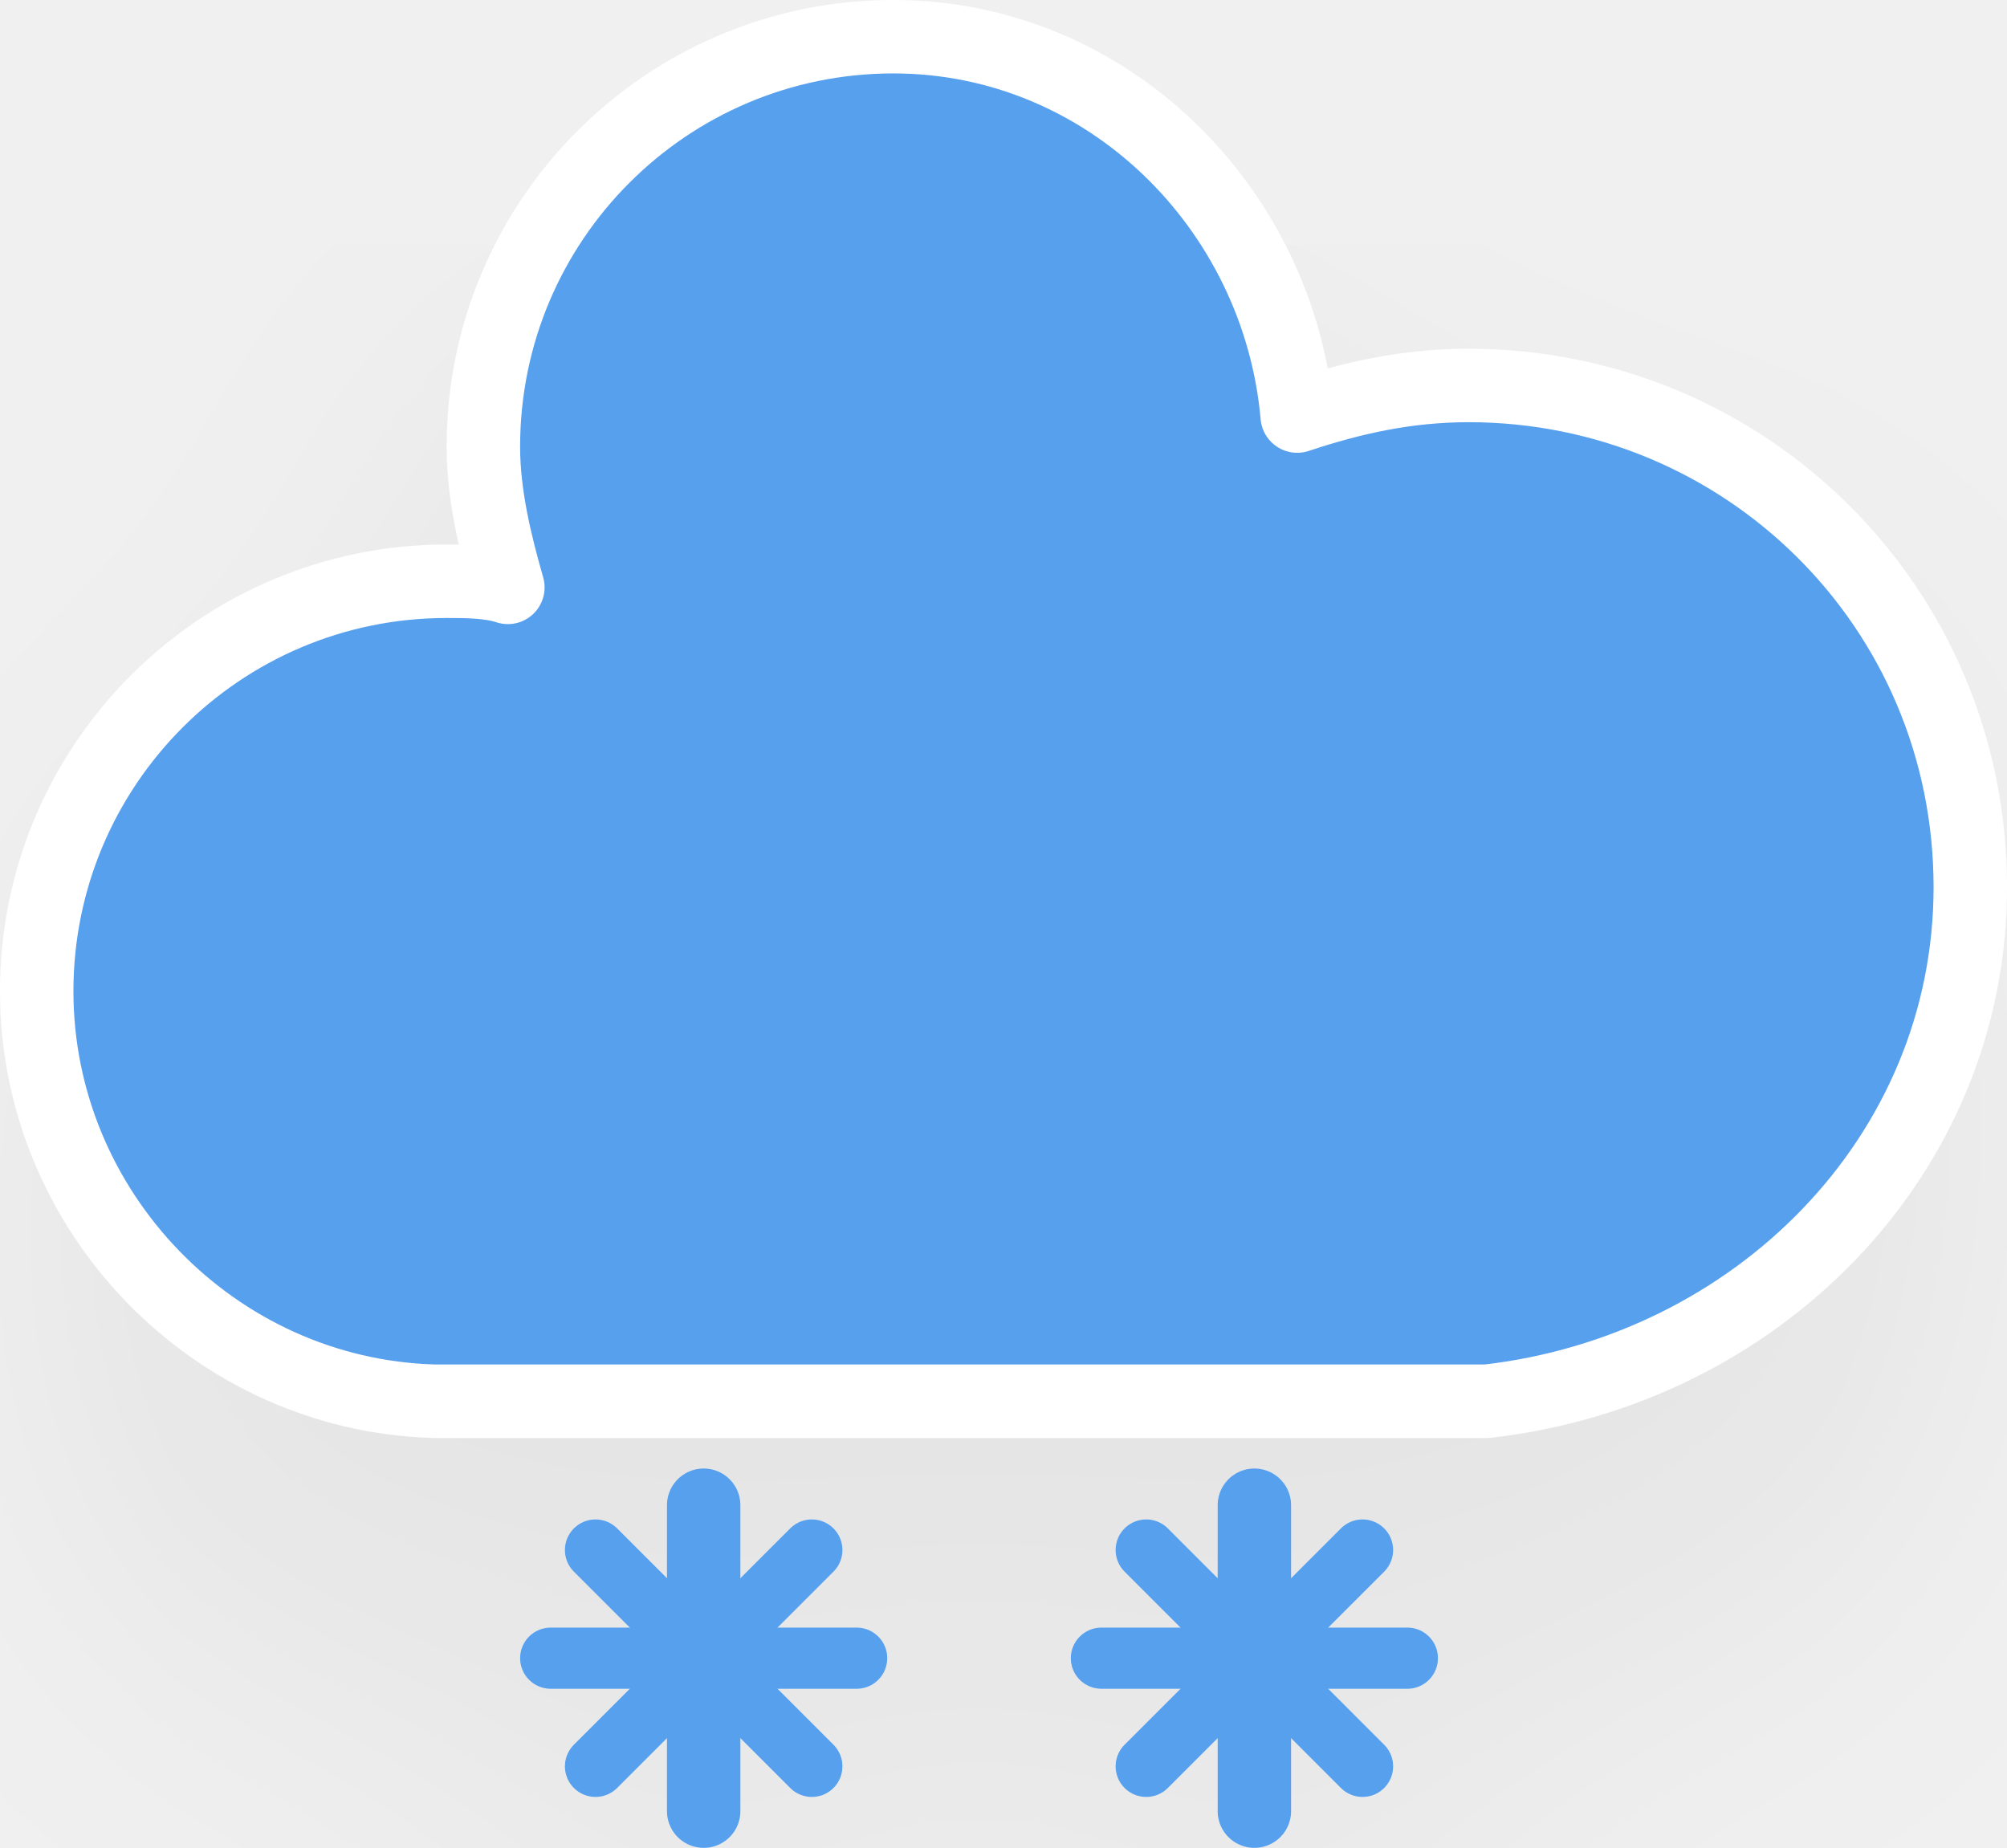
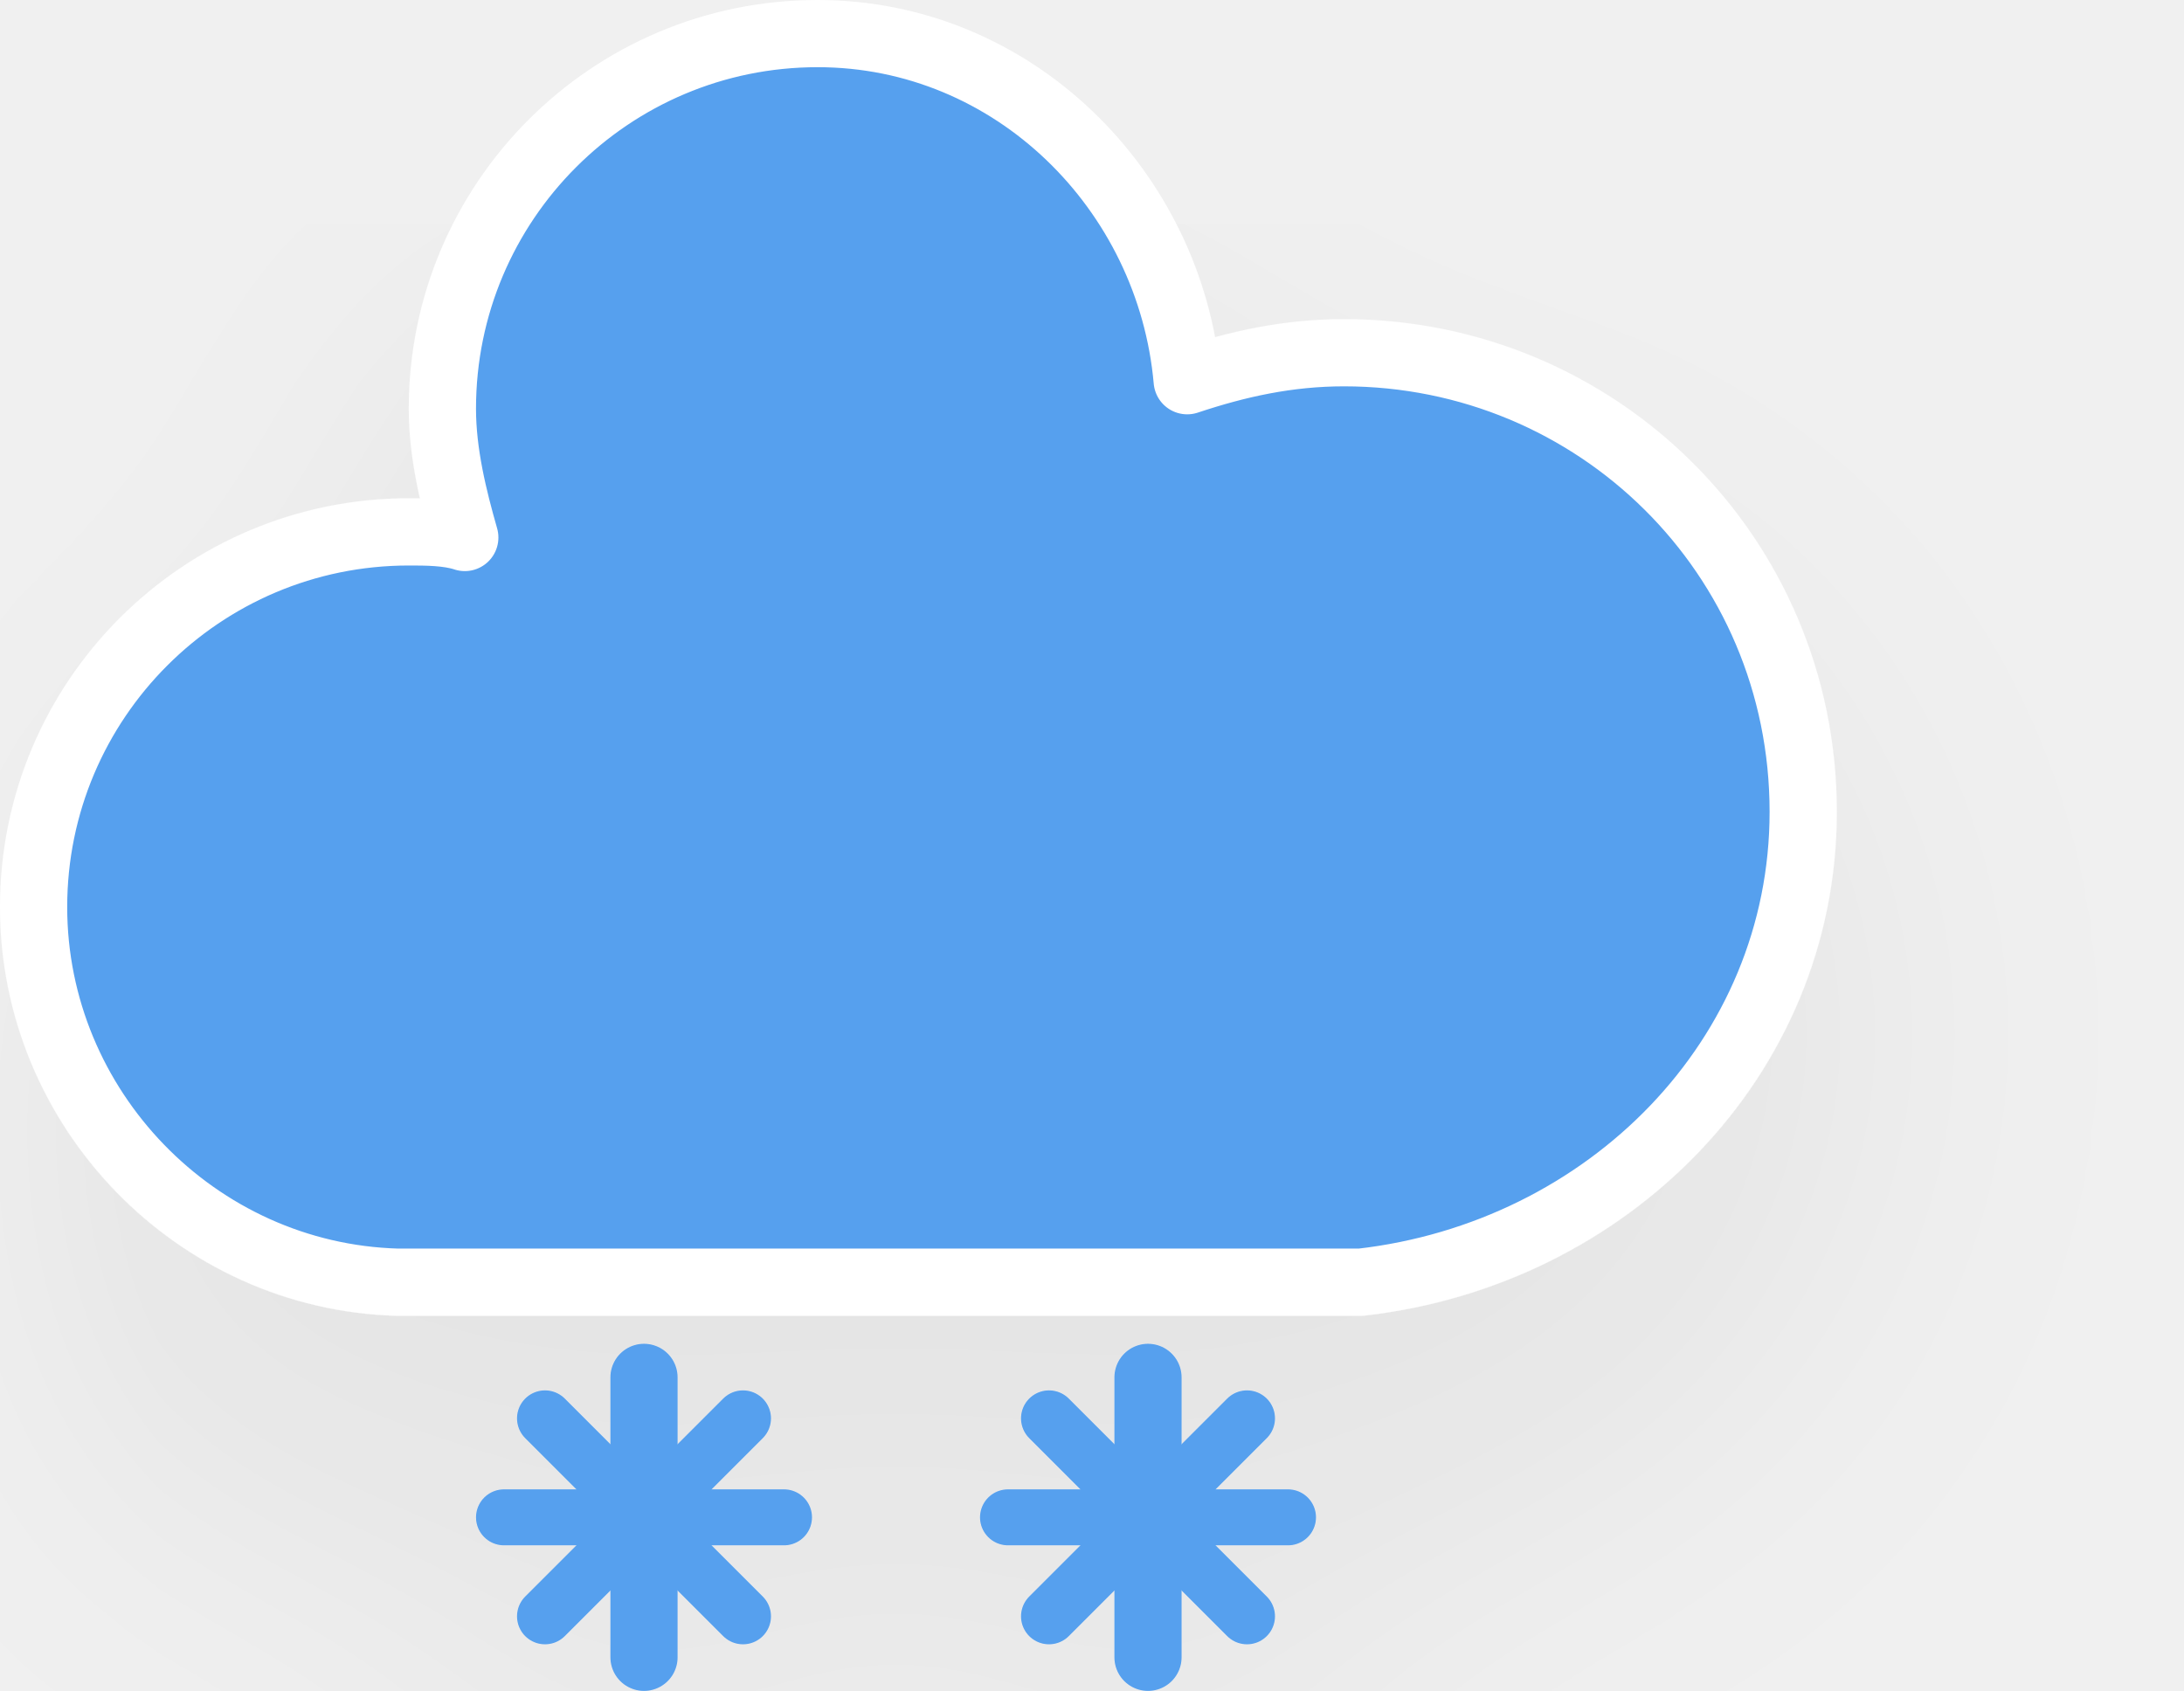
- <svg xmlns="http://www.w3.org/2000/svg" version="1.1" viewBox="11.5 7.9 32.8 30.2">
+ <svg xmlns="http://www.w3.org/2000/svg" version="1.1" viewBox="11.5 7.9 39 30.2">
  <defs>
    <filter id="blur" x="-.247" y="-.269" width="1.494" height="1.676">
      <feGaussianBlur in="SourceAlpha" stdDeviation="3" />
      <feOffset dx="0" dy="4" result="offsetblur" />
      <feComponentTransfer>
        <feFuncA slope="0.05" type="linear" />
      </feComponentTransfer>
      <feMerge>
        <feMergeNode />
        <feMergeNode in="SourceGraphic" />
      </feMerge>
    </filter>
    <style type="text/css">
/*
** CLOUDS
*/
@keyframes am-weather-cloud-2 {
  0% {
    -webkit-transform: translate(0px,0px);
       -moz-transform: translate(0px,0px);
        -ms-transform: translate(0px,0px);
            transform: translate(0px,0px);
  }

  50% {
    -webkit-transform: translate(2px,0px);
       -moz-transform: translate(2px,0px);
        -ms-transform: translate(2px,0px);
            transform: translate(2px,0px);
  }

  100% {
    -webkit-transform: translate(0px,0px);
       -moz-transform: translate(0px,0px);
        -ms-transform: translate(0px,0px);
            transform: translate(0px,0px);
  }
}

.am-weather-cloud-2 {
  -webkit-animation-name: am-weather-cloud-2;
     -moz-animation-name: am-weather-cloud-2;
          animation-name: am-weather-cloud-2;
  -webkit-animation-duration: 3s;
     -moz-animation-duration: 3s;
          animation-duration: 3s;
  -webkit-animation-timing-function: linear;
     -moz-animation-timing-function: linear;
          animation-timing-function: linear;
  -webkit-animation-iteration-count: infinite;
     -moz-animation-iteration-count: infinite;
          animation-iteration-count: infinite;
}

/*
** SNOW
*/
@keyframes am-weather-snow {
  0% {
    -webkit-transform: translateX(0) translateY(0);
       -moz-transform: translateX(0) translateY(0);
        -ms-transform: translateX(0) translateY(0);
            transform: translateX(0) translateY(0);
  }

  33.33% {
    -webkit-transform: translateX(-1.2px) translateY(2px);
       -moz-transform: translateX(-1.2px) translateY(2px);
        -ms-transform: translateX(-1.2px) translateY(2px);
            transform: translateX(-1.2px) translateY(2px);
  }

  66.66% {
    -webkit-transform: translateX(1.4px) translateY(4px);
       -moz-transform: translateX(1.4px) translateY(4px);
        -ms-transform: translateX(1.4px) translateY(4px);
            transform: translateX(1.4px) translateY(4px);
    opacity: 1;
  }

  100% {
    -webkit-transform: translateX(-1.6px) translateY(6px);
       -moz-transform: translateX(-1.6px) translateY(6px);
        -ms-transform: translateX(-1.6px) translateY(6px);
            transform: translateX(-1.6px) translateY(6px);
    opacity: 0;
  }
}

.am-weather-snow-1 {
  -webkit-animation-name: am-weather-snow;
     -moz-animation-name: am-weather-snow;
      -ms-animation-name: am-weather-snow;
          animation-name: am-weather-snow;
  -webkit-animation-duration: 2s;
     -moz-animation-duration: 2s;
      -ms-animation-duration: 2s;
          animation-duration: 2s;
  -webkit-animation-timing-function: linear;
     -moz-animation-timing-function: linear;
      -ms-animation-timing-function: linear;
          animation-timing-function: linear;
  -webkit-animation-iteration-count: infinite;
     -moz-animation-iteration-count: infinite;
      -ms-animation-iteration-count: infinite;
          animation-iteration-count: infinite;
}

.am-weather-snow-2 {
  -webkit-animation-name: am-weather-snow;
     -moz-animation-name: am-weather-snow;
      -ms-animation-name: am-weather-snow;
          animation-name: am-weather-snow;
  -webkit-animation-delay: 1.2s;
     -moz-animation-delay: 1.2s;
      -ms-animation-delay: 1.2s;
          animation-delay: 1.2s;
  -webkit-animation-duration: 2s;
     -moz-animation-duration: 2s;
      -ms-animation-duration: 2s;
          animation-duration: 2s;
  -webkit-animation-timing-function: linear;
     -moz-animation-timing-function: linear;
      -ms-animation-timing-function: linear;
          animation-timing-function: linear;
  -webkit-animation-iteration-count: infinite;
     -moz-animation-iteration-count: infinite;
      -ms-animation-iteration-count: infinite;
          animation-iteration-count: infinite;
}

        </style>
  </defs>
  <g transform="translate(-4,-12)" filter="url(#blur)">
    <g transform="translate(20,10)">
      <g class="am-weather-cloud-2" style="-moz-animation-duration:3s;-moz-animation-iteration-count:infinite;-moz-animation-name:am-weather-cloud-2;-moz-animation-timing-function:linear;-webkit-animation-duration:3s;-webkit-animation-iteration-count:infinite;-webkit-animation-name:am-weather-cloud-2;-webkit-animation-timing-function:linear">
        <path transform="translate(-20,-11)" d="m47.7 35.4c0-4.6-3.7-8.2-8.2-8.2-1 0-1.9 0.2-2.8 0.5-0.3-3.4-3.1-6.2-6.6-6.2-3.7 0-6.7 3-6.7 6.7 0 0.8 0.2 1.6 0.4 2.3-0.3-0.1-0.7-0.1-1-0.1-3.7 0-6.7 3-6.7 6.7 0 3.6 2.9 6.6 6.5 6.7h17.2c4.4-0.5 7.9-4 7.9-8.4z" fill="#57a0ee" stroke="#fff" stroke-linejoin="round" stroke-width="1.2" />
      </g>
      <g class="am-weather-snow-1" style="-moz-animation-duration:2s;-moz-animation-iteration-count:infinite;-moz-animation-name:am-weather-snow;-moz-animation-timing-function:linear;-ms-animation-duration:2s;-ms-animation-iteration-count:infinite;-ms-animation-name:am-weather-snow;-ms-animation-timing-function:linear;-webkit-animation-duration:2s;-webkit-animation-iteration-count:infinite;-webkit-animation-name:am-weather-snow;-webkit-animation-timing-function:linear">
        <g transform="translate(7,28)" fill="none" stroke="#57a0ee" stroke-linecap="round">
          <line transform="translate(0,9)" y1="-2.5" y2="2.5" stroke-width="1.2" />
          <line transform="rotate(45,-10.864,4.5)" y1="-2.5" y2="2.5" />
          <line transform="rotate(90,-4.5,4.5)" y1="-2.5" y2="2.5" />
          <line transform="rotate(135,-1.864,4.5)" y1="-2.5" y2="2.5" />
        </g>
      </g>
      <g class="am-weather-snow-2" style="-moz-animation-delay:1.2s;-moz-animation-duration:2s;-moz-animation-iteration-count:infinite;-moz-animation-name:am-weather-snow;-moz-animation-timing-function:linear;-ms-animation-delay:1.2s;-ms-animation-duration:2s;-ms-animation-iteration-count:infinite;-ms-animation-name:am-weather-snow;-ms-animation-timing-function:linear;-webkit-animation-delay:1.2s;-webkit-animation-duration:2s;-webkit-animation-iteration-count:infinite;-webkit-animation-name:am-weather-snow;-webkit-animation-timing-function:linear">
        <g transform="translate(16,28)" fill="none" stroke="#57a0ee" stroke-linecap="round">
          <line transform="translate(0,9)" y1="-2.5" y2="2.5" stroke-width="1.2" />
          <line transform="rotate(45,-10.864,4.5)" y1="-2.5" y2="2.5" />
          <line transform="rotate(90,-4.5,4.5)" y1="-2.5" y2="2.5" />
          <line transform="rotate(135,-1.864,4.5)" y1="-2.5" y2="2.5" />
        </g>
      </g>
    </g>
  </g>
</svg>
